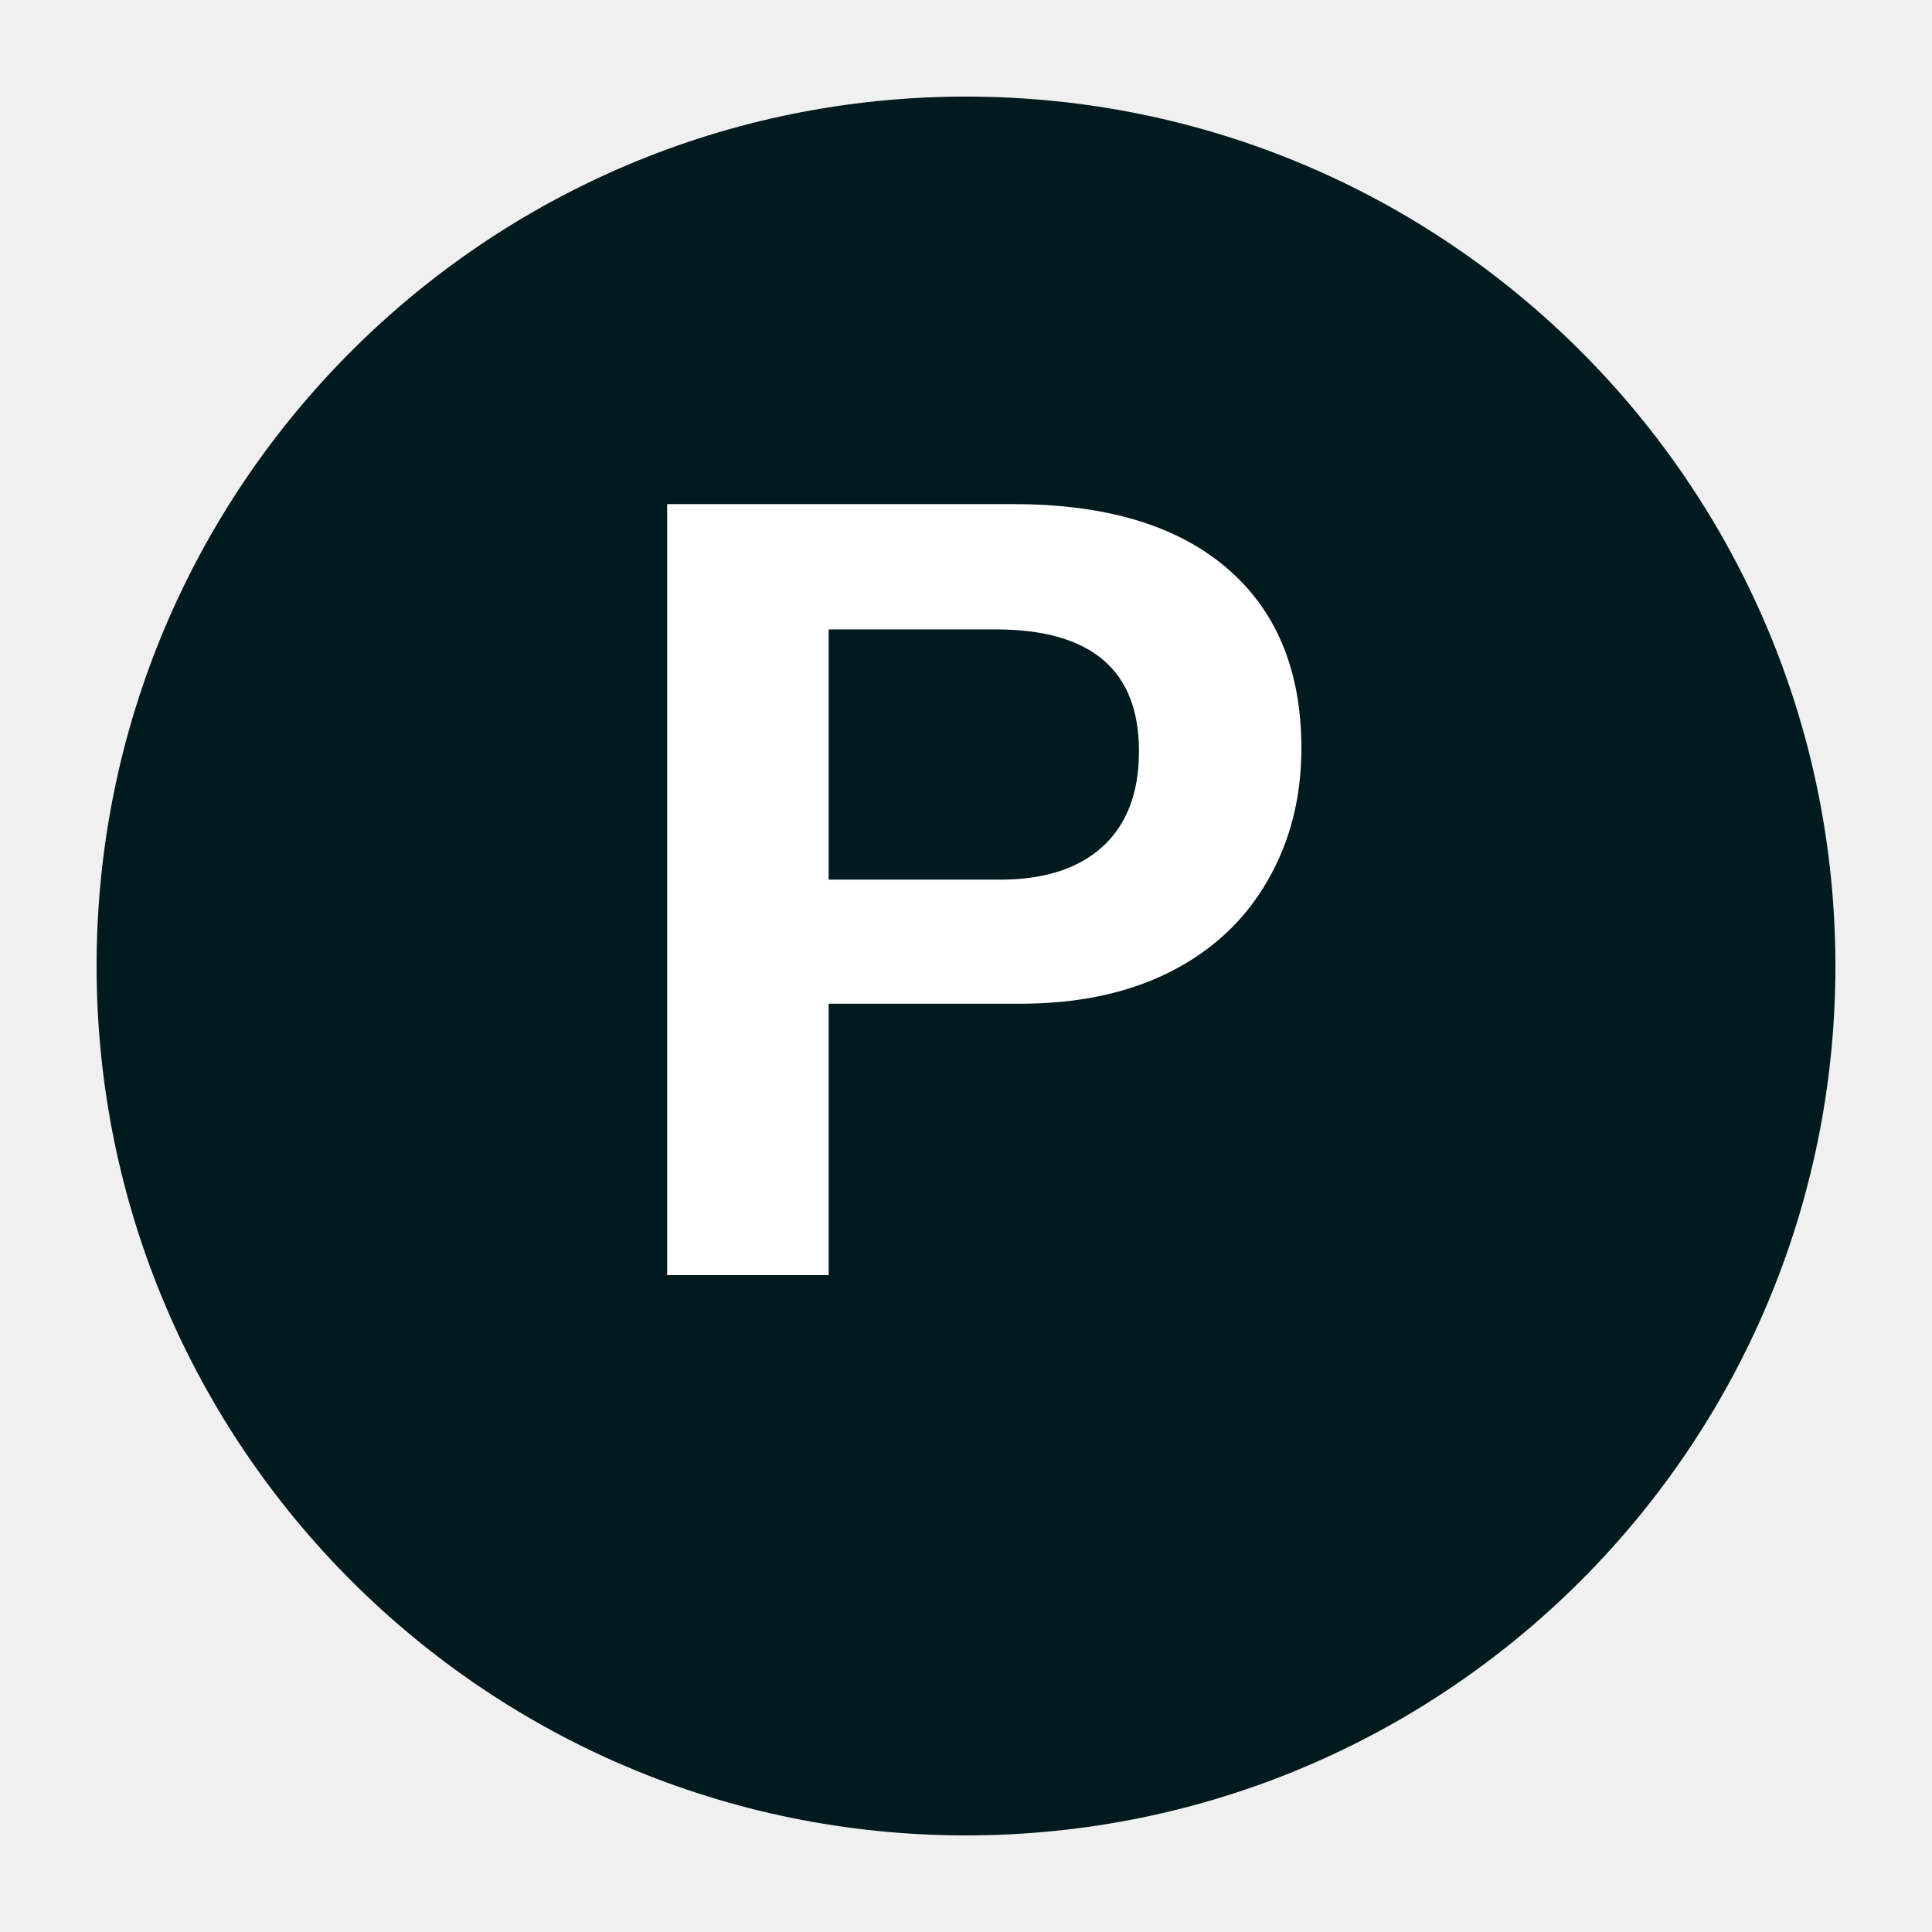
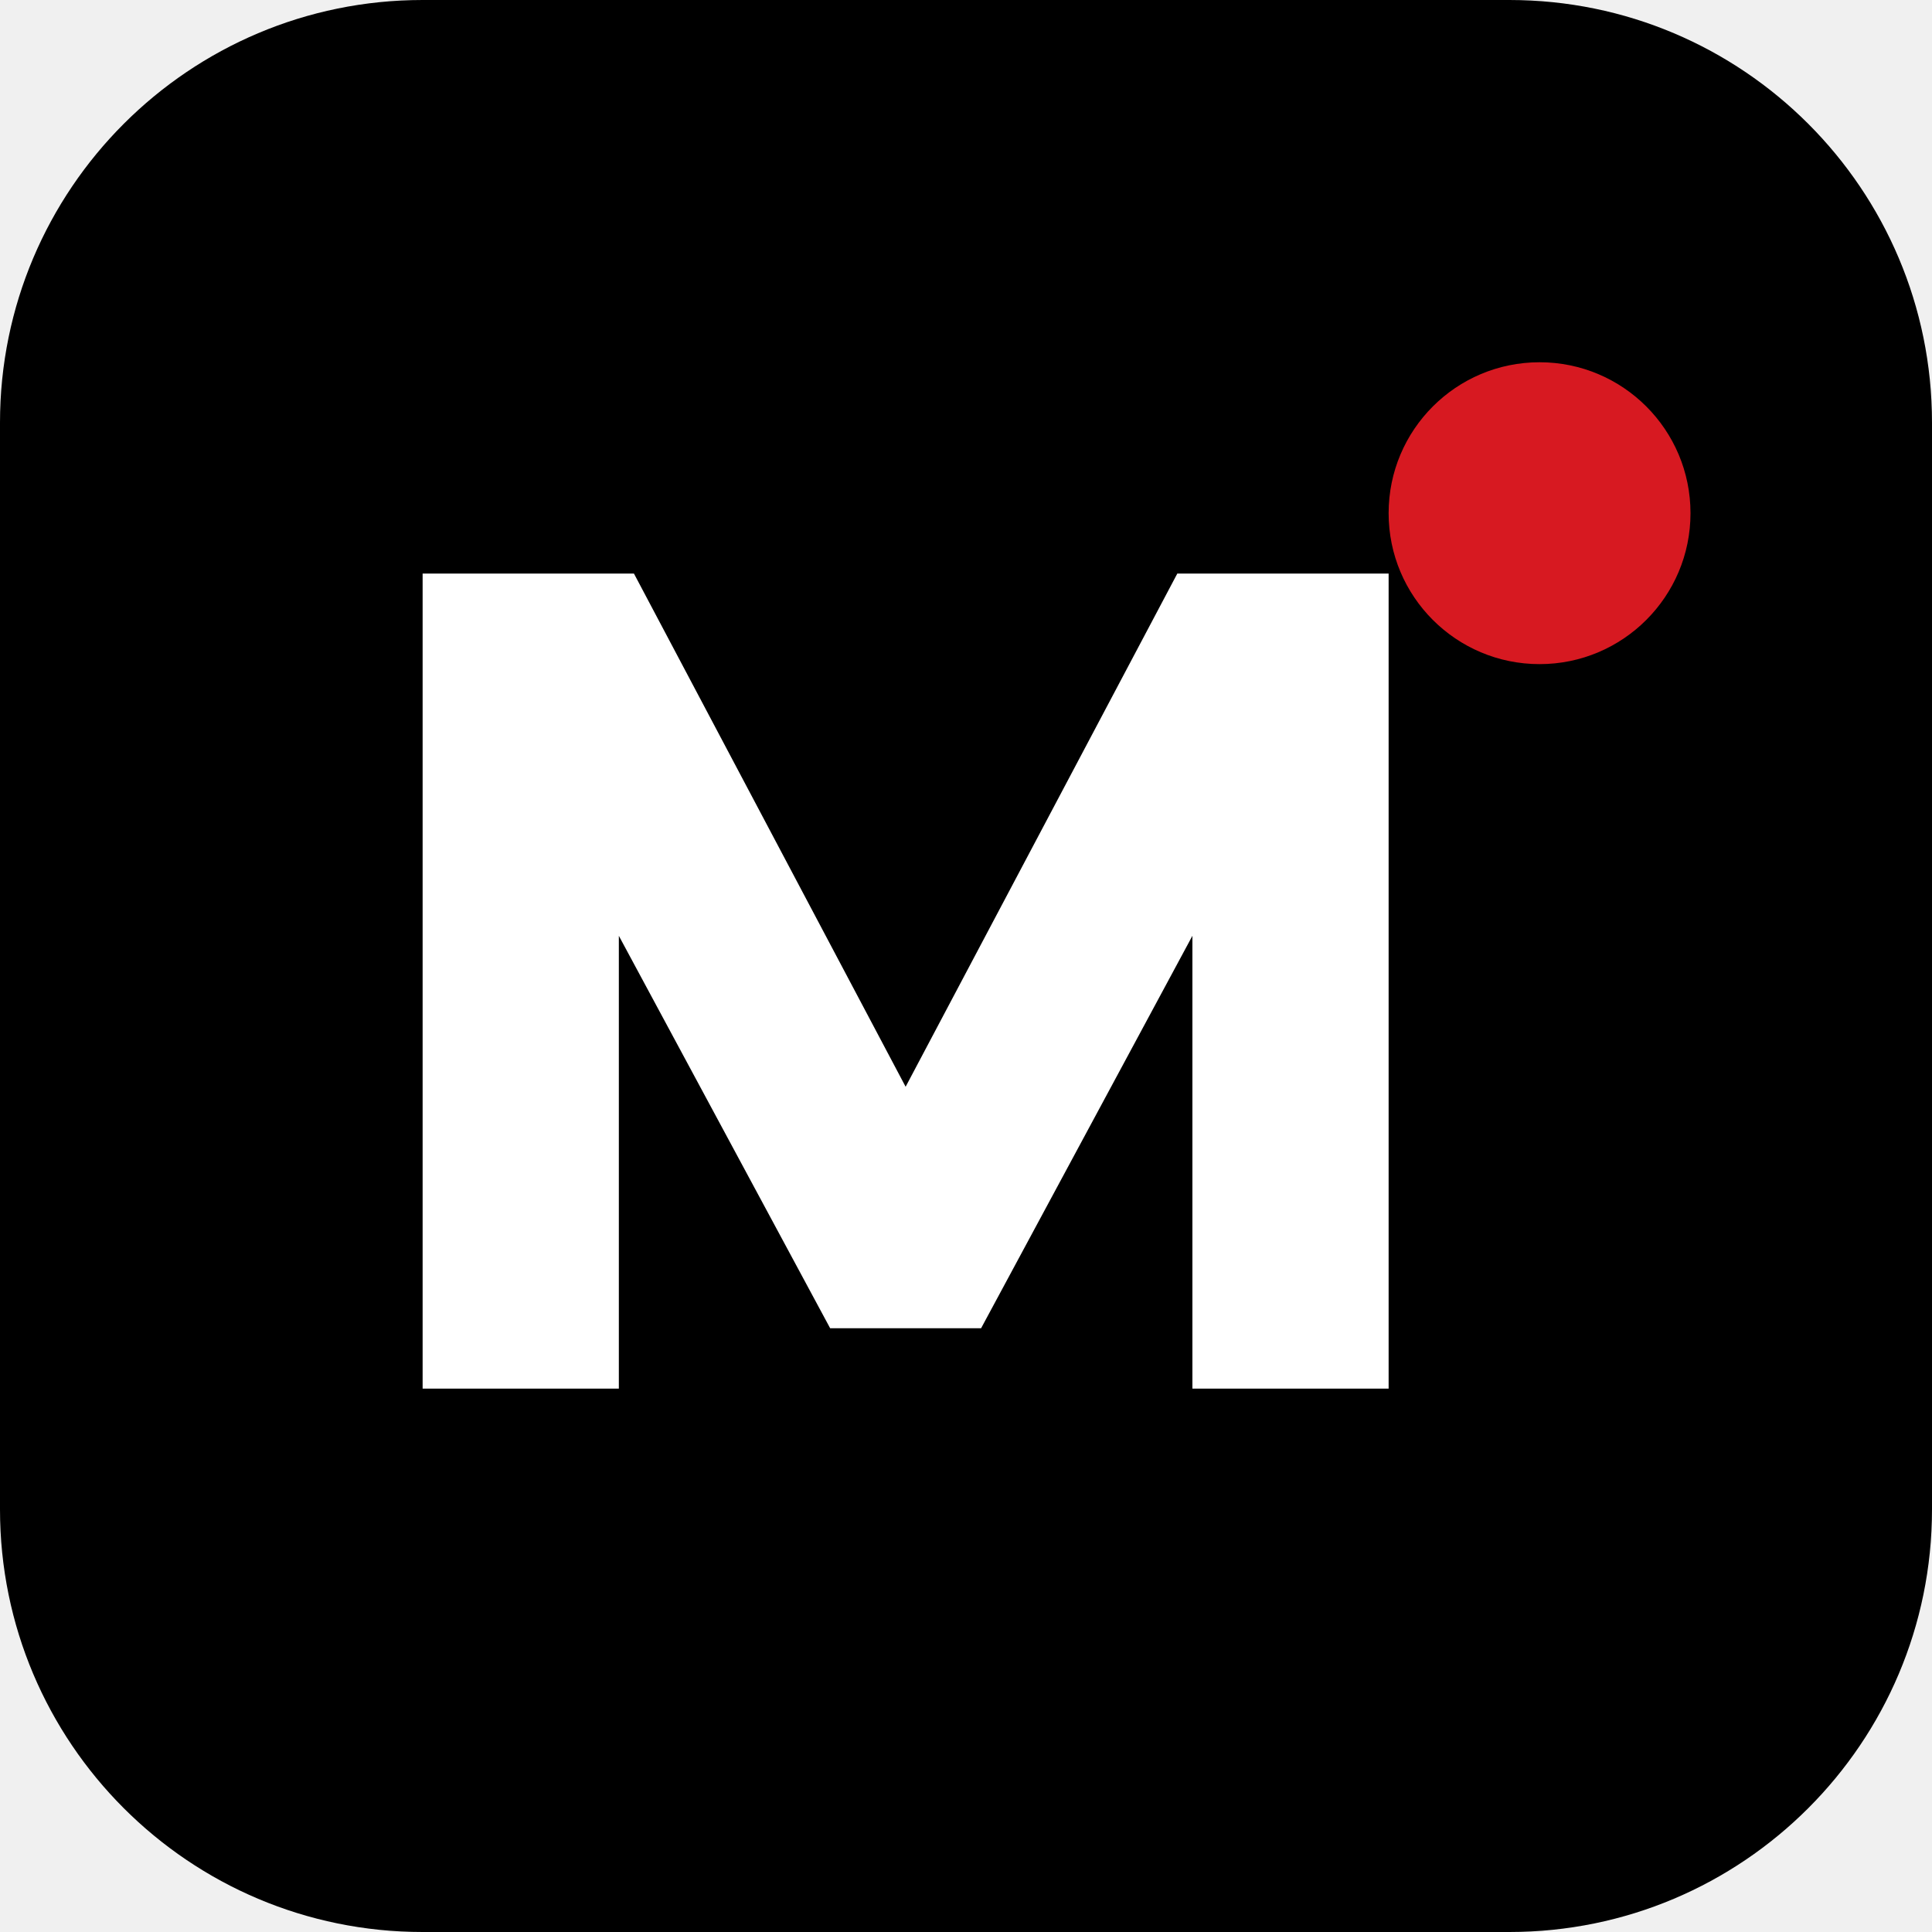
- <svg xmlns="http://www.w3.org/2000/svg" viewBox="0 0 100 100">
-   <circle cx="50" cy="50" r="45" fill="#011a1e" />
-   <text x="50" y="66" font-family="Helvetica Neue, Arial, sans-serif" font-weight="700" font-size="58" text-anchor="middle" fill="#ffffff">P</text>
+ <svg xmlns="http://www.w3.org/2000/svg" viewBox="0 0 64 64" width="64" height="64">
+   <rect width="64" height="64" rx="14" fill="#000000" />
+   <path d="M 14 46 L 14 19 L 21 19 L 30 36 L 39 19 L 46 19 L 46 46 L 39.5 46 L 39.5 31 L 32.5 44 L 27.5 44 L 20.5 31 L 20.5 46 Z" fill="#ffffff" />
+   <circle cx="51" cy="17" r="5" fill="#D71921" />
</svg>
